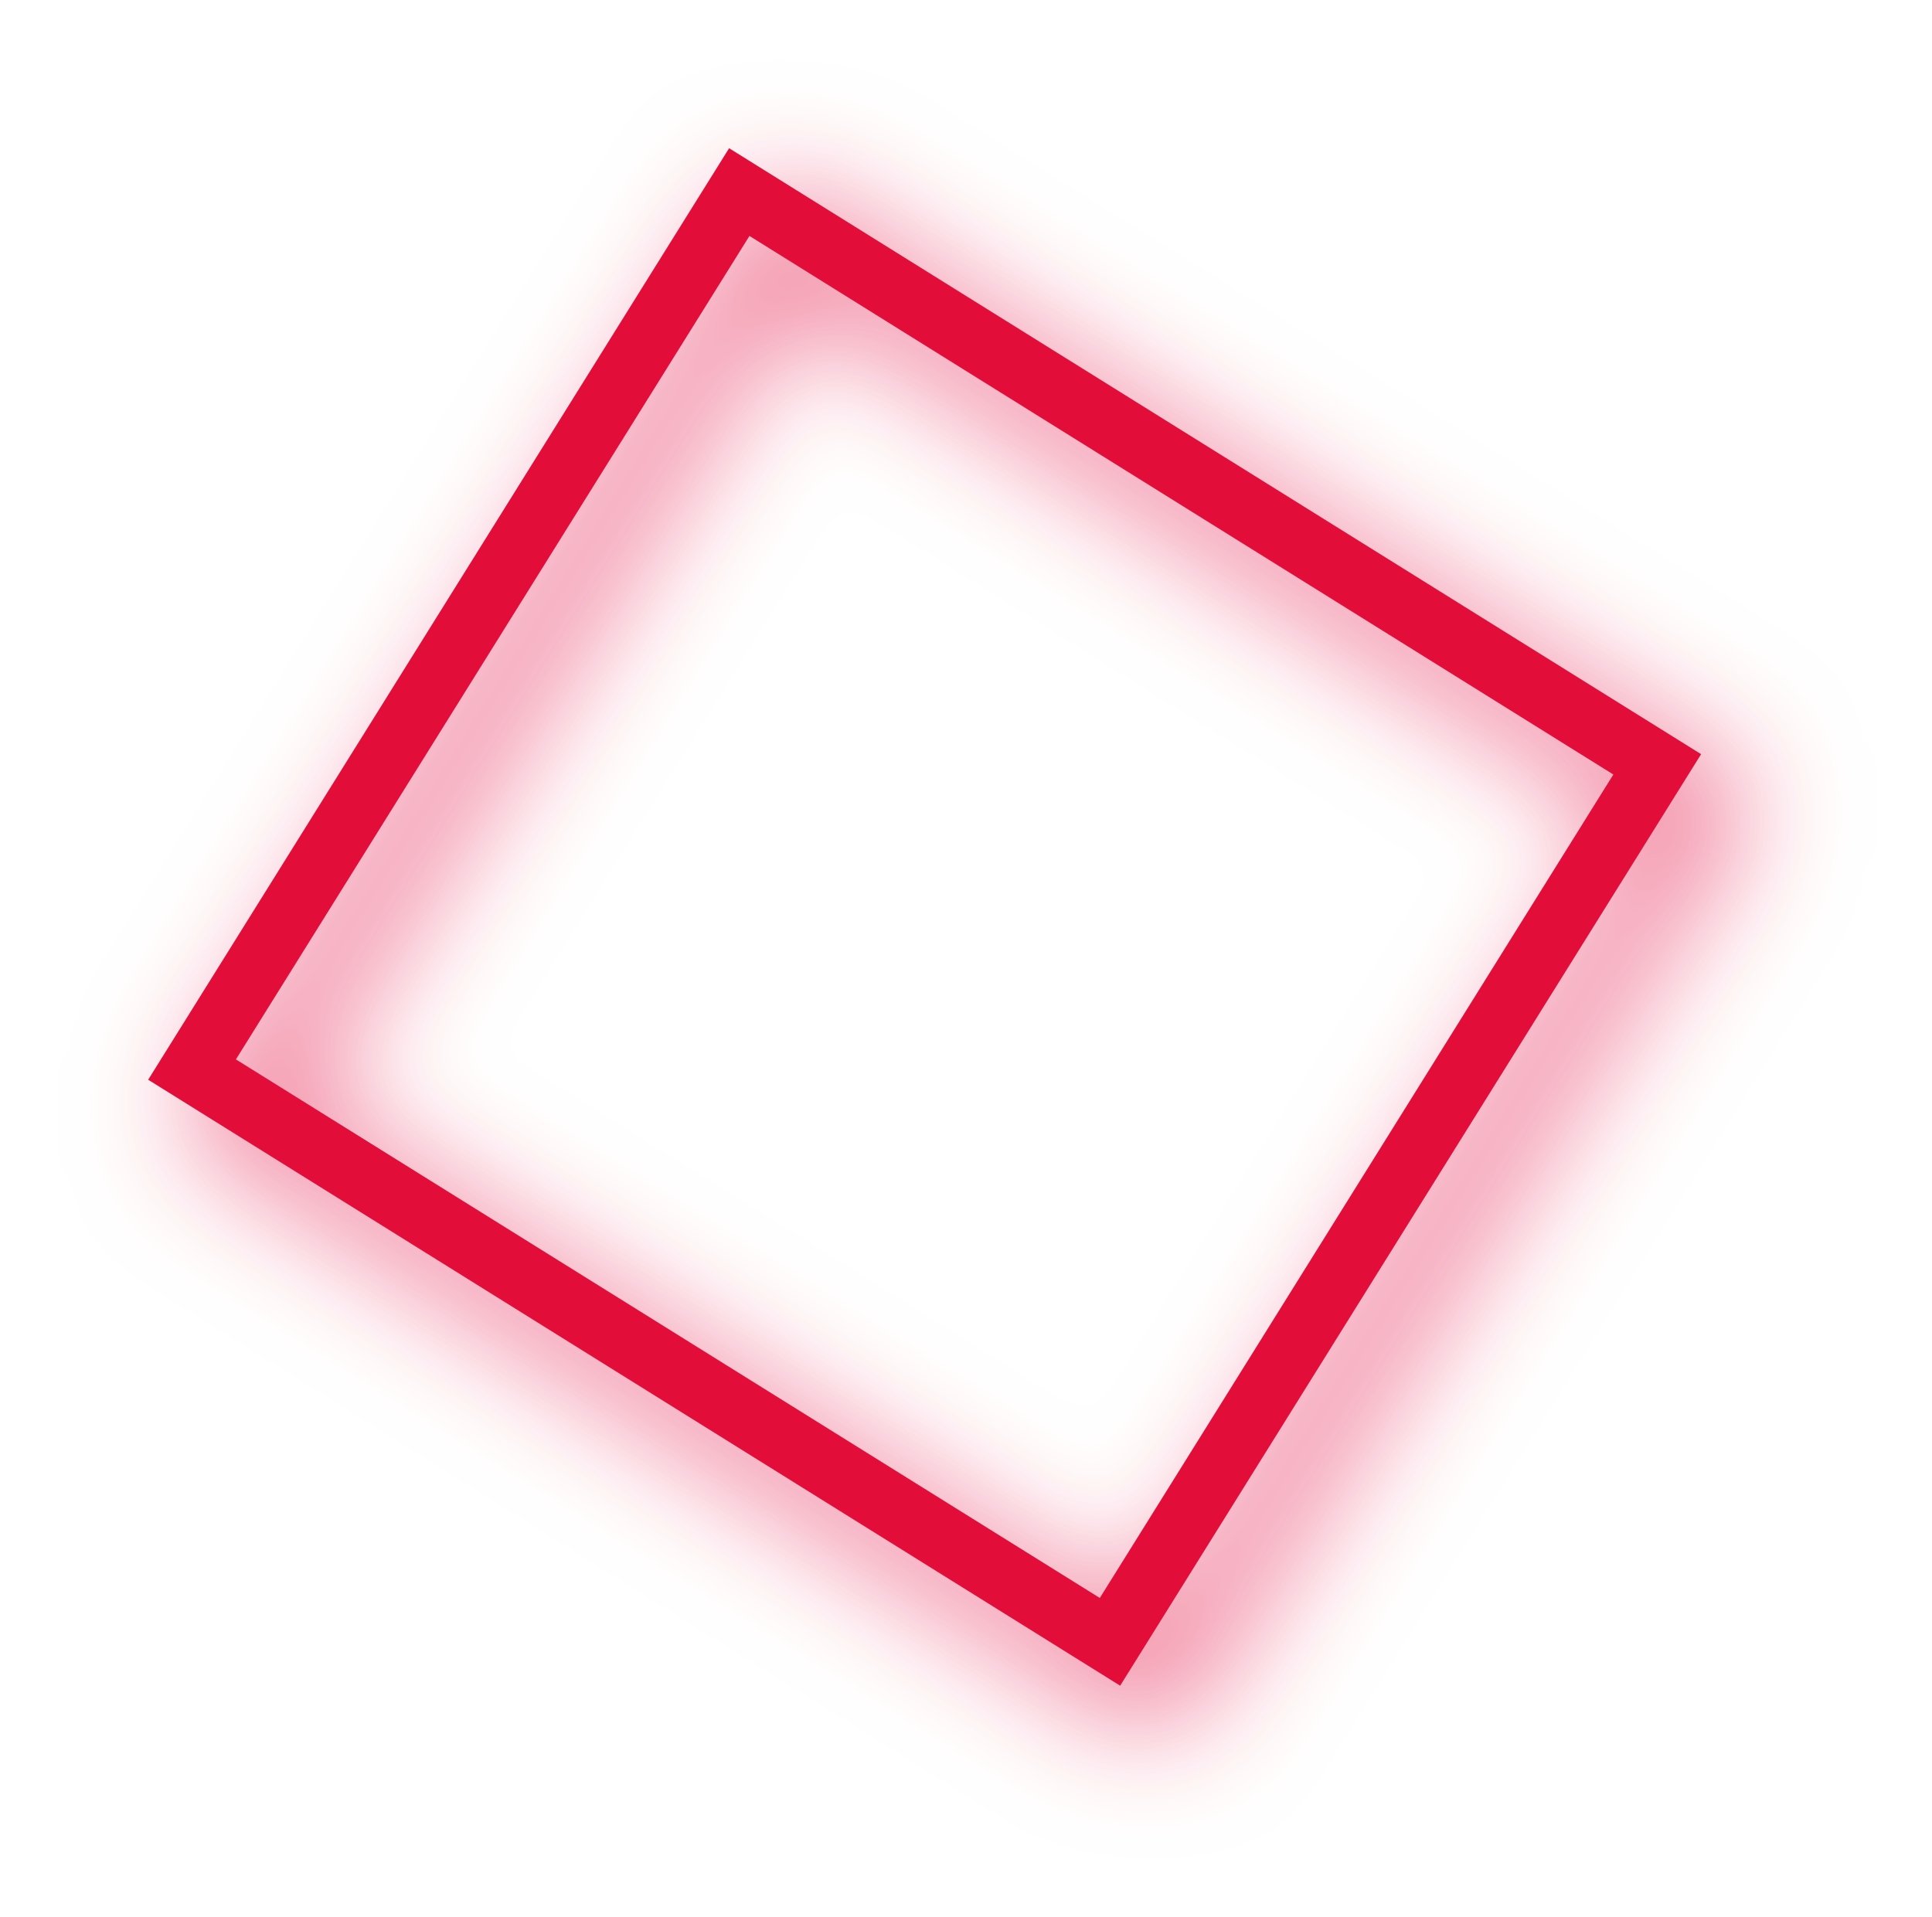
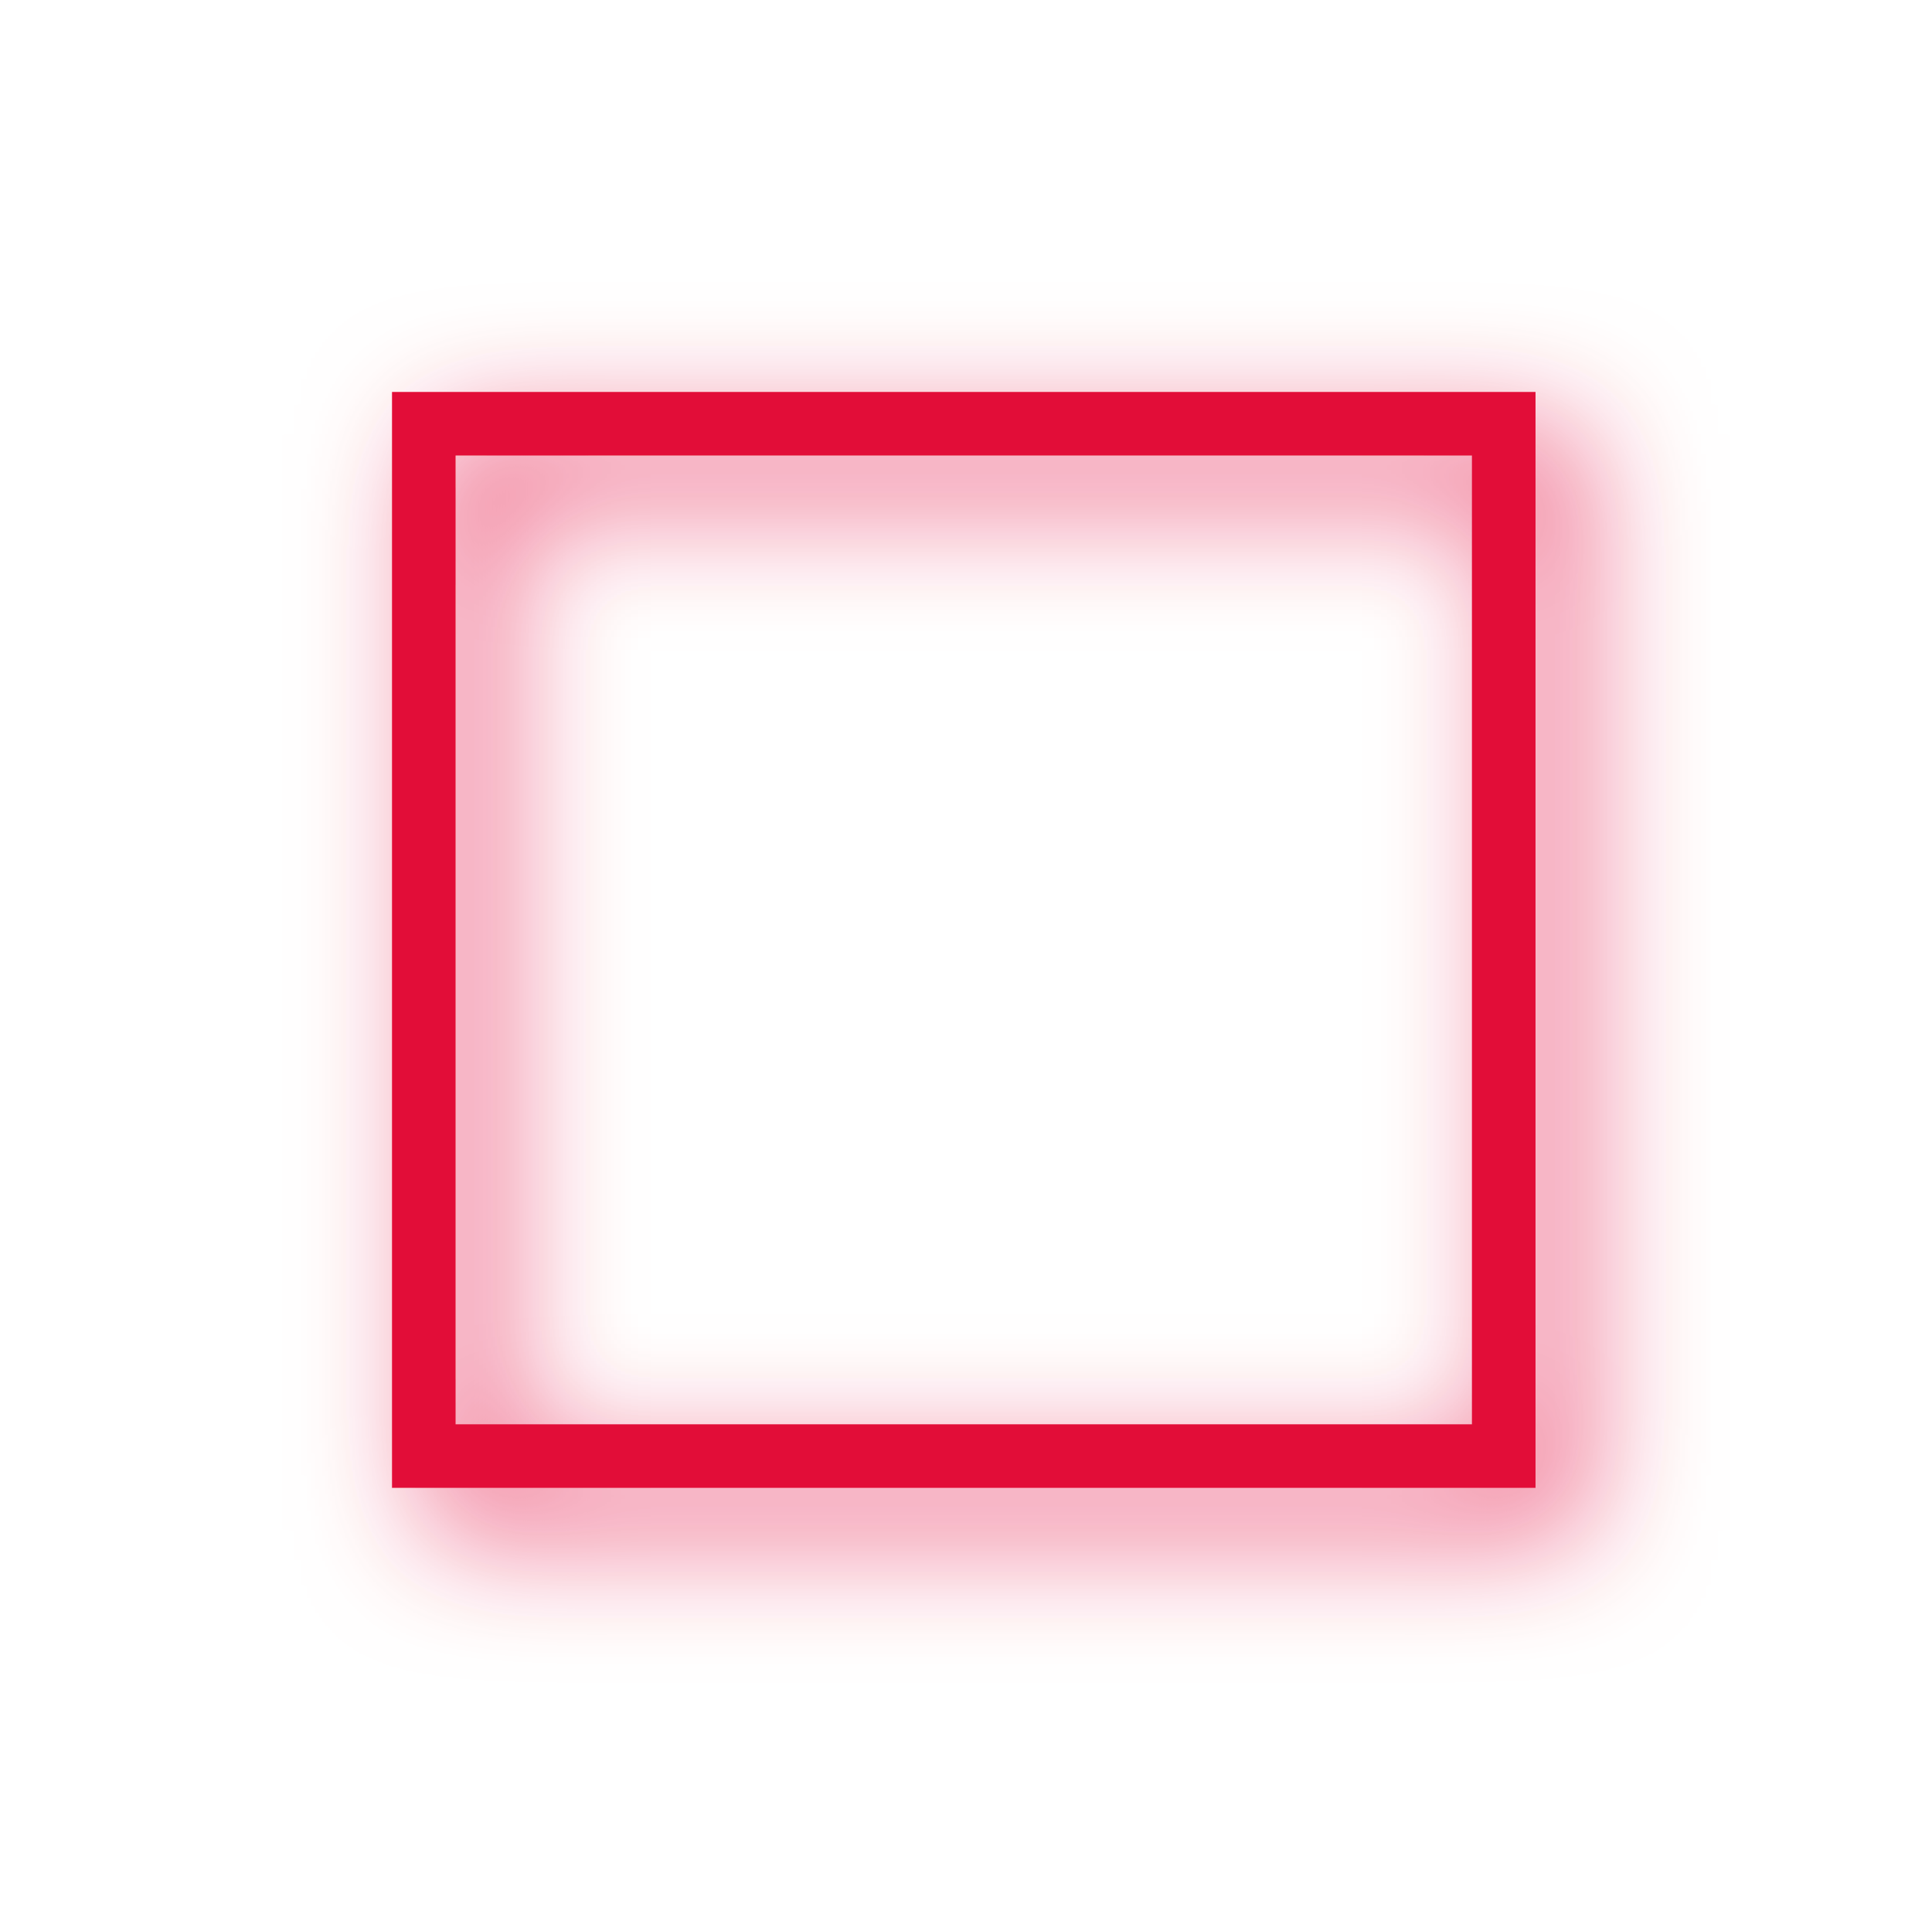
<svg xmlns="http://www.w3.org/2000/svg" width="455.874" height="452.314" viewBox="0 0 455.874 452.314">
  <defs>
    <filter id="Square" x="0" y="0" width="455.874" height="452.314" filterUnits="userSpaceOnUse">
      <feOffset dx="10" dy="10" input="SourceAlpha" />
      <feGaussianBlur stdDeviation="15" result="blur" />
      <feFlood flood-color="#e20f37" flood-opacity="0.741" />
      <feComposite operator="in" in2="blur" />
      <feComposite in="SourceGraphic" />
    </filter>
  </defs>
  <g transform="matrix(1, 0, 0, 1, 0, 0)" filter="url(#Square)">
-     <path id="Square-2" data-name="Square" d="M0,0H254.82V243.631H0Z" transform="matrix(0.85, 0.53, -0.53, 0.85, 174.44, 45.33)" fill="rgba(0,0,0,0)" stroke="#e20f37" stroke-width="15" />
+     <path id="Square-2" data-name="Square" d="M0,0H254.82V243.631H0Z" transform="translate(100 100)" fill="rgba(0,0,0,0)" stroke="#e20f37" stroke-width="15" />
  </g>
</svg>
